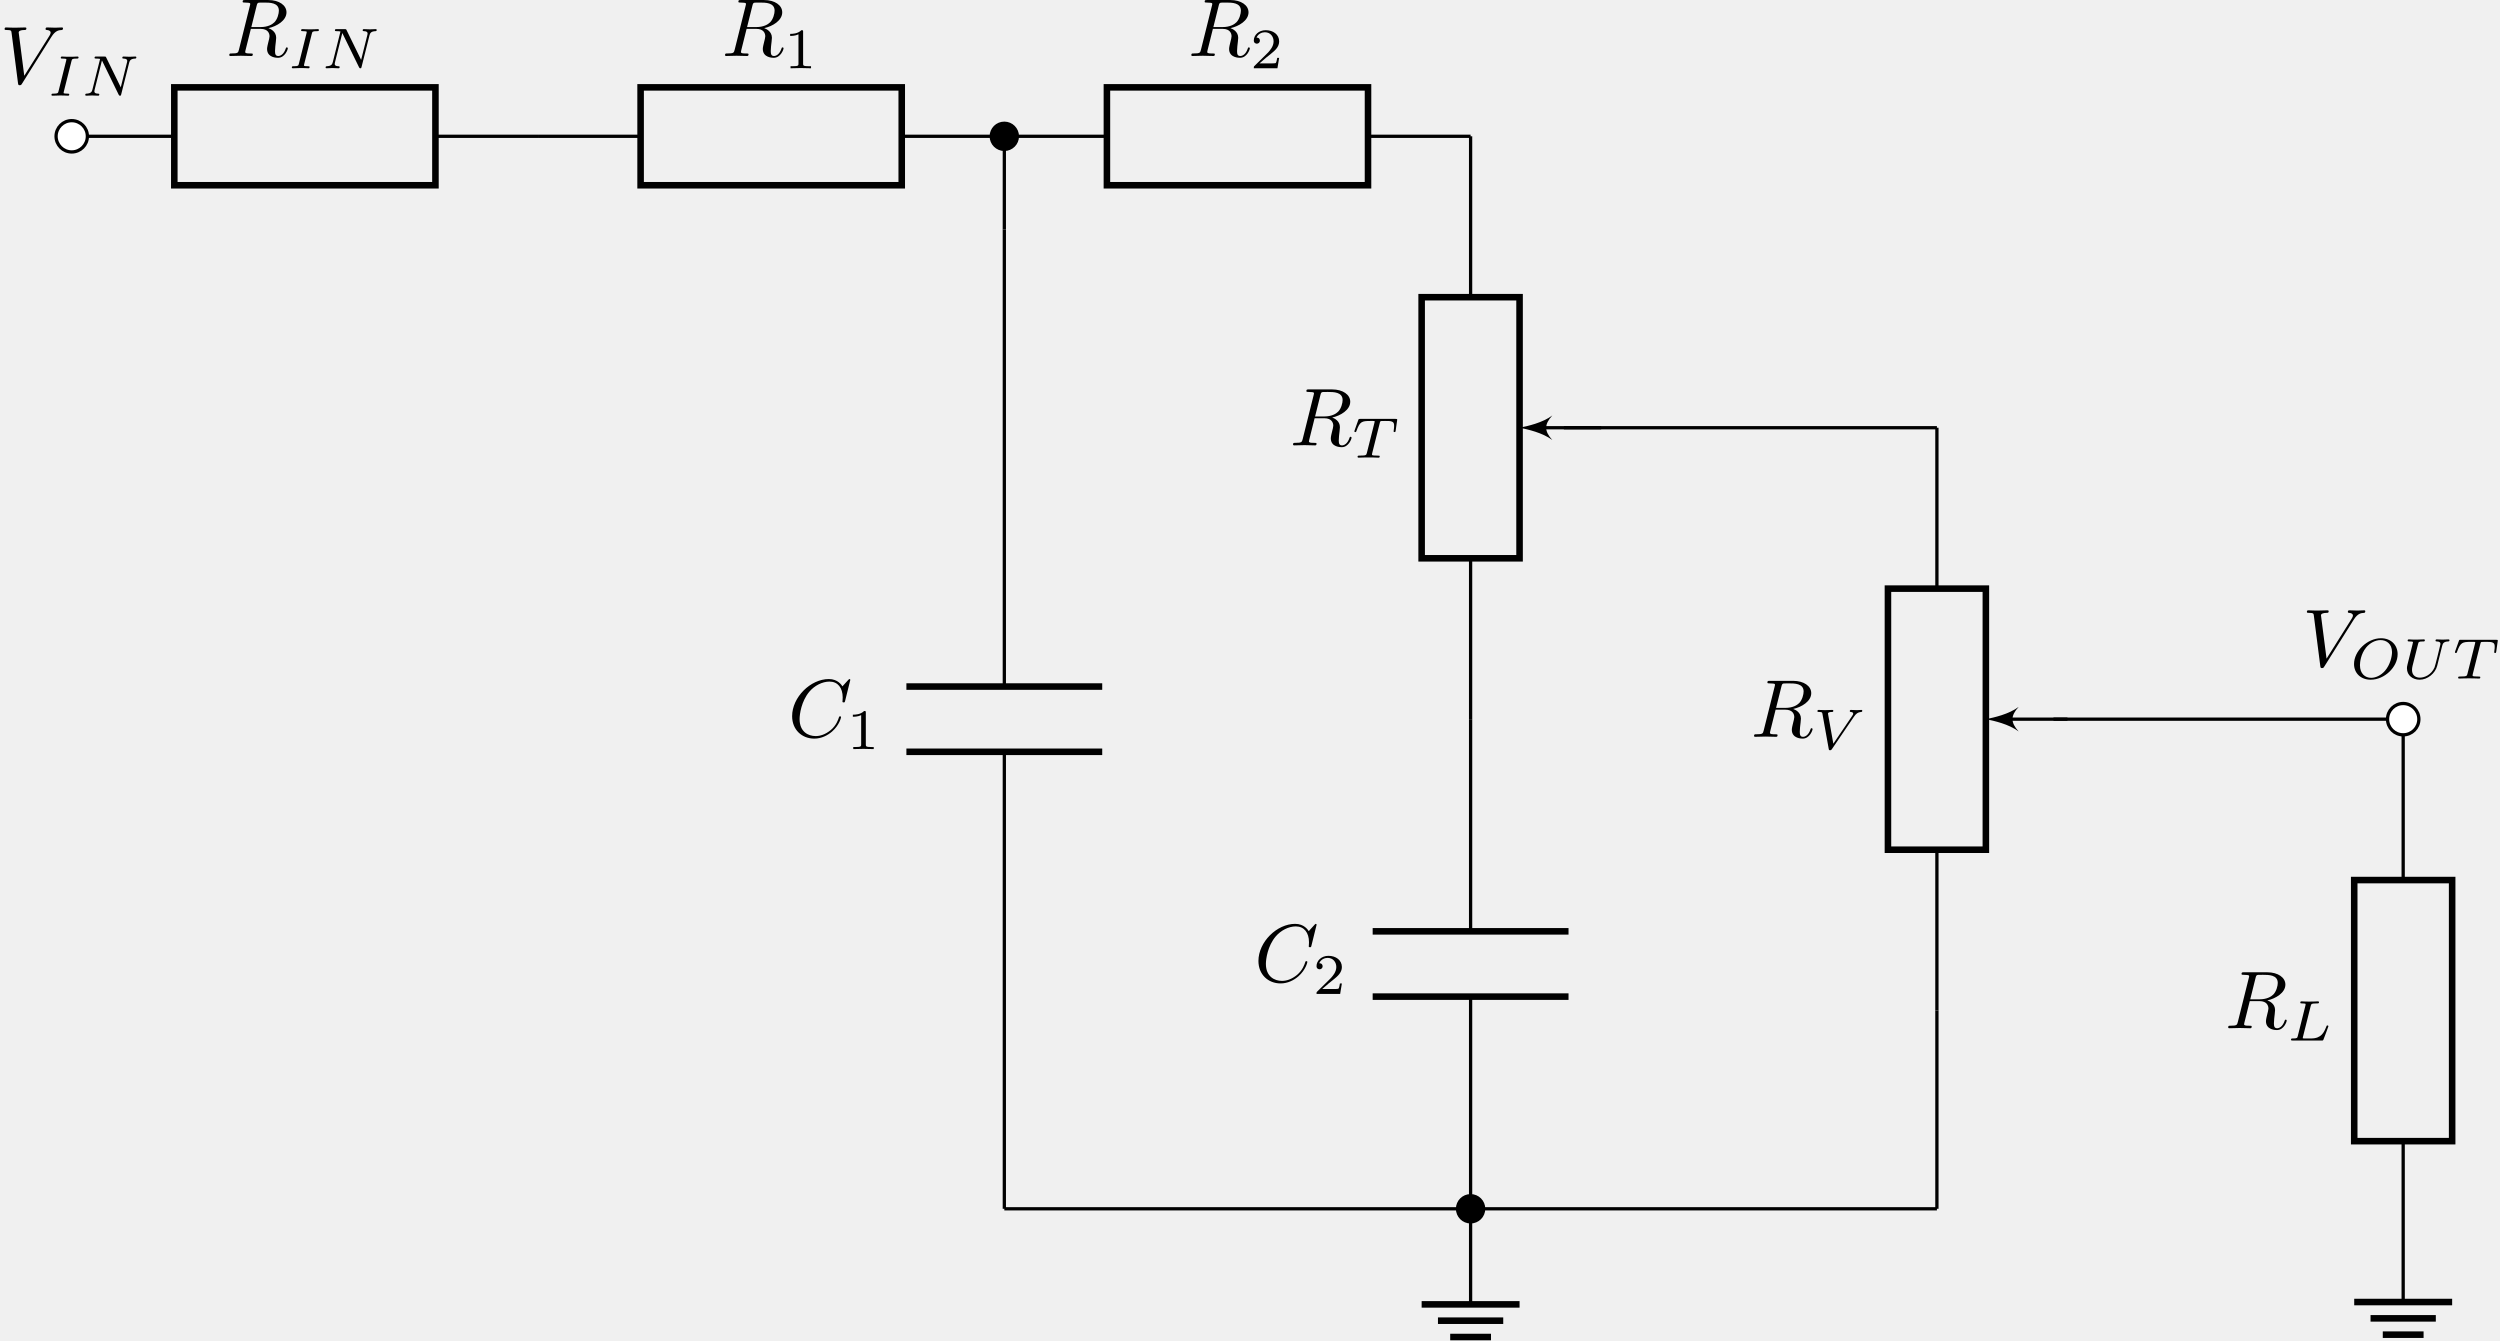
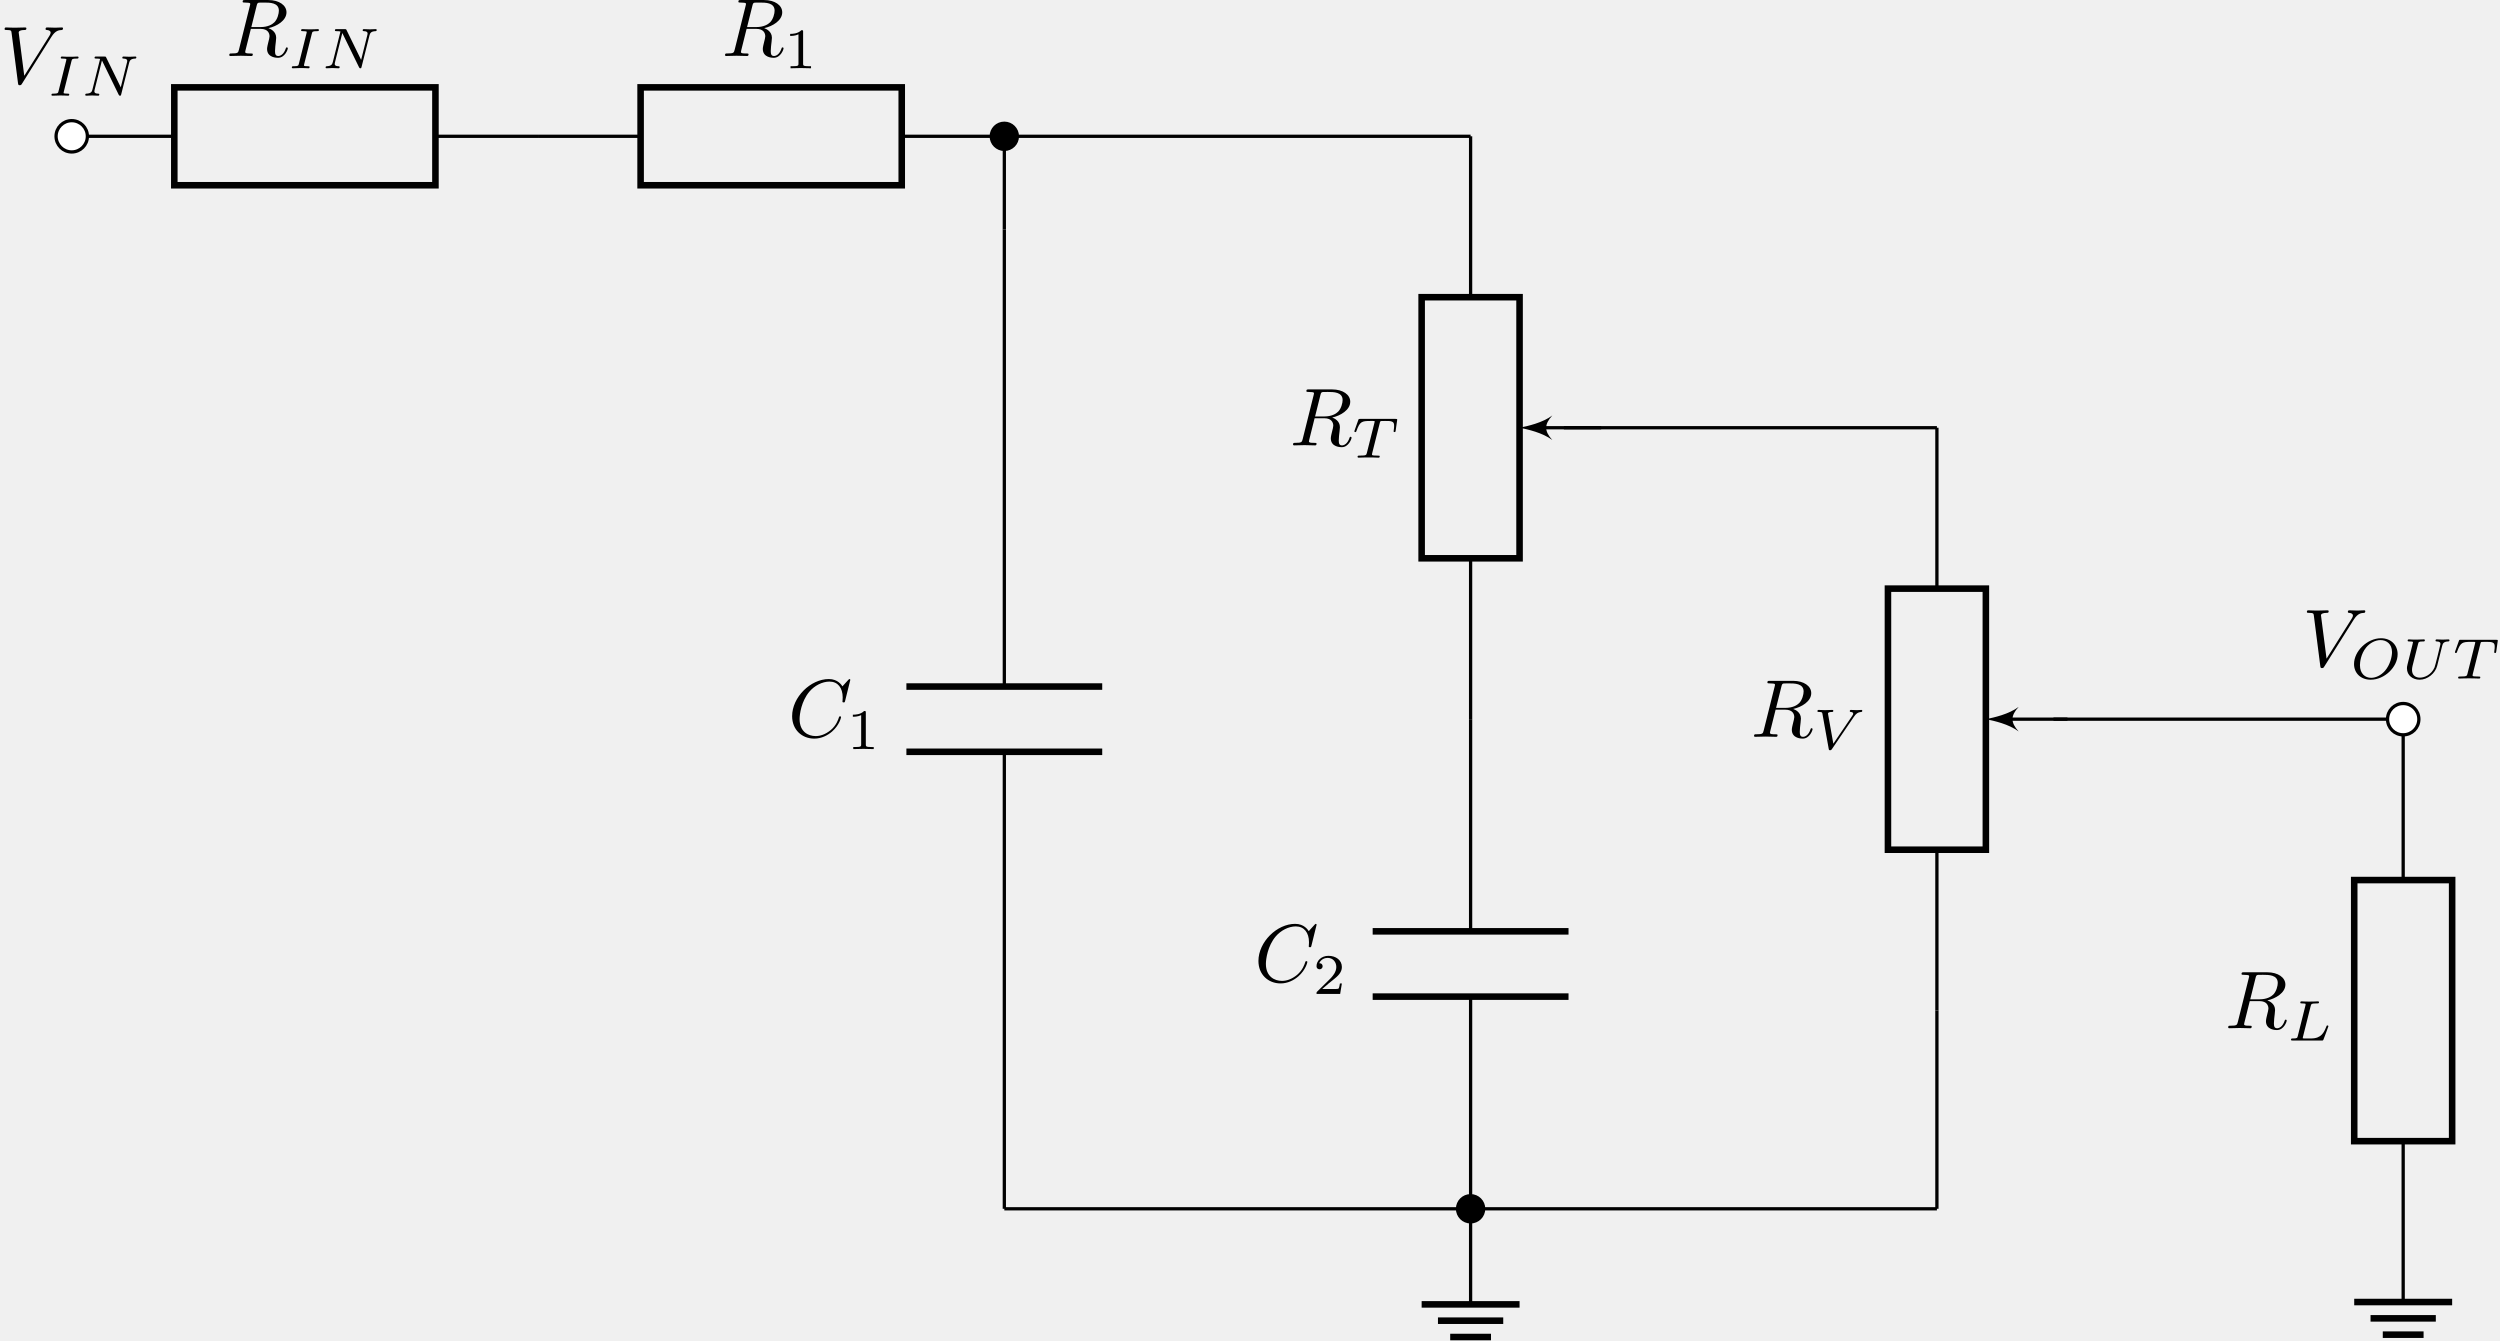
<svg xmlns="http://www.w3.org/2000/svg" xmlns:xlink="http://www.w3.org/1999/xlink" width="405.278" height="217.277" viewBox="-68.68 -68.833 303.959 162.958">
  <defs>
    <path id="d" d="M2.336-4.435c0-.189-.014-.196-.209-.196-.446.44-1.08.447-1.367.447v.25c.168 0 .628 0 1.011-.195v3.557c0 .23 0 .32-.697.32H.809V0c.125-.007.983-.028 1.241-.028.217 0 1.095.021 1.249.028v-.251h-.265c-.698 0-.698-.09-.698-.32z" />
-     <path id="e" d="M3.522-1.27h-.237c-.021.154-.091.566-.182.635-.055.042-.592.042-.69.042H1.13c.732-.648.976-.844 1.395-1.171.516-.412.997-.844.997-1.507 0-.844-.74-1.36-1.632-1.36-.865 0-1.45.607-1.45 1.249 0 .355.3.39.369.39.167 0 .37-.118.37-.37 0-.125-.05-.369-.412-.369.216-.495.69-.649 1.018-.649.698 0 1.06.544 1.06 1.11 0 .606-.432 1.087-.655 1.338L.51-.272C.44-.209.44-.195.44 0h2.873z" />
+     <path id="g" d="M3.522-1.27h-.237c-.021.154-.091.566-.182.635-.055.042-.592.042-.69.042H1.13c.732-.648.976-.844 1.395-1.171.516-.412.997-.844.997-1.507 0-.844-.74-1.36-1.632-1.36-.865 0-1.45.607-1.45 1.249 0 .355.3.39.369.39.167 0 .37-.118.37-.37 0-.125-.05-.369-.412-.369.216-.495.69-.649 1.018-.649.698 0 1.06.544 1.06 1.11 0 .606-.432 1.087-.655 1.338L.51-.272C.44-.209.44-.195.44 0h2.873z" />
    <path id="b" d="M2.88-4.212c.063-.237.077-.3.6-.3.174 0 .258 0 .258-.147 0-.062-.049-.104-.112-.104-.146 0-.32.02-.467.02-.153 0-.32.008-.474.008l-.481-.007c-.154 0-.328-.021-.481-.021-.042 0-.147 0-.147.153 0 .098.077.098.23.098.007 0 .147 0 .265.014.14.014.189.02.189.098 0 .041-.014.09-.028.146L1.304-.551c-.056.23-.077.3-.6.3-.188 0-.258 0-.258.153 0 .007 0 .098.112.098.21 0 .732-.028.941-.028l.482.007c.153 0 .327.021.48.021.043 0 .147 0 .147-.153 0-.098-.083-.098-.223-.098-.014 0-.16 0-.3-.014-.16-.014-.16-.042-.16-.105 0-.007 0-.048.028-.153z" />
-     <path id="f" d="M2.873-4.191c.063-.251.084-.321.726-.321.216 0 .285 0 .285-.154 0-.006-.007-.097-.118-.097-.16 0-.349.014-.516.02-.175.008-.384.008-.558.008-.147 0-.335-.007-.481-.007s-.314-.021-.454-.021c-.041 0-.146 0-.146.153 0 .098.084.098.223.098.007 0 .14 0 .265.014.147.014.16.028.16.098 0 .013 0 .048-.027.153L1.304-.544c-.063.237-.077.293-.614.293-.118 0-.209 0-.209.146C.481 0 .565 0 .691 0h3.507c.175 0 .182-.007.237-.14.07-.188.593-1.54.593-1.596 0-.021-.014-.098-.118-.098-.084 0-.098.035-.14.146-.265.663-.572 1.437-1.848 1.437h-.788c-.216 0-.223-.007-.223-.07 0-.007 0-.042.028-.146z" />
+     <path id="e" d="M2.873-4.191c.063-.251.084-.321.726-.321.216 0 .285 0 .285-.154 0-.006-.007-.097-.118-.097-.16 0-.349.014-.516.02-.175.008-.384.008-.558.008-.147 0-.335-.007-.481-.007s-.314-.021-.454-.021c-.041 0-.146 0-.146.153 0 .098.084.098.223.098.007 0 .14 0 .265.014.147.014.16.028.16.098 0 .013 0 .048-.027.153L1.304-.544c-.063.237-.077.293-.614.293-.118 0-.209 0-.209.146C.481 0 .565 0 .691 0h3.507c.175 0 .182-.007.237-.14.07-.188.593-1.54.593-1.596 0-.021-.014-.098-.118-.098-.084 0-.098.035-.14.146-.265.663-.572 1.437-1.848 1.437h-.788c-.216 0-.223-.007-.223-.07 0-.007 0-.042.028-.146z" />
    <path id="c" d="M5.816-4.003c.07-.265.182-.495.74-.51.034 0 .139-.006.139-.153a.1.1 0 0 0-.105-.097c-.23 0-.488.028-.725.028-.167 0-.572-.028-.74-.028-.034 0-.139 0-.139.153 0 .09.091.098.154.098.327.007.446.112.446.286 0 .056-.007.09-.028.167l-.76 3.04-1.771-3.626c-.056-.118-.07-.118-.237-.118h-.956c-.132 0-.223 0-.223.153 0 .098.084.098.23.098s.3.007.446.035l-.934 3.73c-.063.266-.181.475-.725.496-.05 0-.147.007-.147.146 0 .077.056.105.105.105.23 0 .488-.028.725-.028.167 0 .572.028.74.028.069 0 .139-.035.139-.146 0-.098-.084-.105-.16-.105-.44-.014-.44-.195-.44-.293 0-.028 0-.063.028-.174l.893-3.57 2.036 4.17c.056.11.083.118.153.118.112 0 .112-.02.147-.146z" />
    <path id="k" d="M5.781-2.964c0-1.095-.788-1.939-2.022-1.939C2.092-4.903.48-3.34.48-1.77.48-.648 1.31.14 2.51.14c1.66 0 3.27-1.52 3.27-3.103M2.566-.09C1.827-.09 1.2-.593 1.2-1.625c0-.356.097-1.346.739-2.14.467-.573 1.143-.914 1.764-.914.725 0 1.395.46 1.395 1.471 0 .51-.216 1.527-.865 2.274-.488.557-1.123.843-1.667.843" />
    <path id="h" d="M3.39-4.22c.048-.201.062-.222.215-.236.035-.007.28-.007.419-.007.425 0 .607 0 .781.056.314.097.328.3.328.55 0 .112 0 .203-.05.565l-.013.077c0 .07.049.105.119.105.104 0 .118-.063.132-.175l.188-1.332c0-.097-.083-.097-.209-.097H1.011c-.174 0-.188 0-.237.146l-.44 1.235c-.006.027-.034.09-.034.125 0 .028.014.098.118.098.091 0 .105-.035.147-.168.404-1.116.635-1.185 1.695-1.185h.292c.21 0 .217.007.217.07 0 .006 0 .041-.028.146L1.82-.58c-.064.258-.085.328-.817.328-.25 0-.314 0-.314.153C.69-.077.704 0 .81 0c.195 0 .404-.02.6-.02s.404-.008.6-.008.432 0 .627.007c.188.007.398.021.586.021.056 0 .16 0 .16-.153 0-.098-.07-.098-.286-.098-.132 0-.272-.007-.404-.014-.237-.02-.251-.049-.251-.133 0-.048 0-.062.028-.16z" />
    <path id="l" d="M4.93-4.003c.07-.272.182-.495.74-.51.035 0 .14-.006.14-.153a.1.1 0 0 0-.105-.097c-.224 0-.489.028-.719.028s-.523-.028-.732-.028c-.035 0-.14 0-.14.153 0 .09.091.098.154.098.328.007.446.112.446.286q-.002.054-.014.097c-.104.454-.613 2.553-.704 2.77-.39.892-1.206 1.247-1.778 1.247-.468 0-.963-.237-.963-.927 0-.167.021-.335.063-.495l.677-2.685c.062-.237.076-.293.613-.293.119 0 .21 0 .21-.154 0-.027-.021-.097-.112-.097-.202 0-.711.028-.914.028-.118 0-.362 0-.48-.007-.14-.007-.308-.021-.44-.021-.042 0-.147 0-.147.153 0 .098.084.098.223.098.007 0 .14 0 .265.014.147.014.16.028.16.098 0 .041-.069.313-.11.467l-.154.613L.71-1.723c-.07.286-.07.342-.07.482 0 .864.712 1.38 1.549 1.38.962 0 1.897-.78 2.127-1.694z" />
    <path id="i" d="M4.986-3.933c.258-.377.481-.551.858-.58.084-.006.16-.013.16-.153 0-.02-.013-.097-.097-.097-.168 0-.384.028-.558.028-.223 0-.516-.028-.725-.028-.063 0-.14.02-.14.153 0 .09.098.098.126.098.223.014.286.098.286.202 0 .098-.05.168-.126.28L2.483-.657 1.848-4.22c-.014-.063-.014-.077-.014-.105 0-.188.39-.188.44-.188.118 0 .209 0 .209-.154 0-.006-.007-.097-.119-.097-.202 0-.697.028-.9.028-.174 0-.6-.028-.774-.028-.062 0-.14.02-.14.153 0 .098.099.098.175.098.39 0 .398.042.433.223l.76 4.24c.028.147.035.188.167.188s.168-.048.237-.153z" />
-     <path id="g" d="M7.572-6.924a.1.1 0 0 0-.11-.1c-.03 0-.04.01-.15.12l-.697.767c-.09-.14-.548-.887-1.654-.887C2.74-7.024.498-4.822.498-2.51c0 1.644 1.176 2.73 2.7 2.73.867 0 1.624-.398 2.152-.857.926-.817 1.096-1.723 1.096-1.753 0-.1-.1-.1-.12-.1-.06 0-.11.02-.13.1-.089.289-.318.996-1.005 1.574-.688.558-1.316.727-1.834.727-.896 0-1.952-.518-1.952-2.072 0-.568.209-2.182 1.205-3.347.608-.708 1.544-1.206 2.431-1.206 1.016 0 1.604.767 1.604 1.923 0 .398-.03.408-.03.508s.11.1.15.1c.13 0 .13-.02.179-.2z" />
+     <path id="f" d="M7.572-6.924a.1.1 0 0 0-.11-.1c-.03 0-.04.01-.15.12l-.697.767c-.09-.14-.548-.887-1.654-.887C2.74-7.024.498-4.822.498-2.51c0 1.644 1.176 2.73 2.7 2.73.867 0 1.624-.398 2.152-.857.926-.817 1.096-1.723 1.096-1.753 0-.1-.1-.1-.12-.1-.06 0-.11.02-.13.1-.089.289-.318.996-1.005 1.574-.688.558-1.316.727-1.834.727-.896 0-1.952-.518-1.952-2.072 0-.568.209-2.182 1.205-3.347.608-.708 1.544-1.206 2.431-1.206 1.016 0 1.604.767 1.604 1.923 0 .398-.03.408-.03.508s.11.1.15.1c.13 0 .13-.02.179-.2z" />
    <path id="a" d="M3.736-6.117c.06-.24.09-.339.279-.369.09-.01.408-.01.608-.01.707 0 1.813 0 1.813.987 0 .338-.16 1.026-.548 1.414-.26.26-.787.578-1.684.578H3.088zm1.435 2.73c1.006-.22 2.191-.917 2.191-1.923 0-.857-.896-1.494-2.201-1.494H2.32c-.199 0-.289 0-.289.199 0 .11.09.11.28.11.02 0 .209 0 .378.02.18.02.269.03.269.159 0 .04-.01.07-.04.189L1.584-.777c-.1.388-.12.468-.907.468-.179 0-.269 0-.269.2 0 .109.12.109.14.109.279 0 .976-.03 1.255-.03S2.79 0 3.068 0c.08 0 .2 0 .2-.2 0-.109-.09-.109-.28-.109-.368 0-.647 0-.647-.18 0-.059.02-.109.03-.169l.658-2.64h1.185c.907 0 1.086.558 1.086.907 0 .15-.08.458-.14.687-.07.28-.159.648-.159.847C5.001.22 6.197.22 6.326.22c.847 0 1.196-1.006 1.196-1.146 0-.12-.11-.12-.12-.12-.09 0-.11.07-.13.14-.248.738-.677.907-.906.907-.329 0-.398-.22-.398-.608 0-.309.06-.817.1-1.135.02-.14.04-.33.04-.469 0-.767-.668-1.076-.937-1.175" />
    <path id="j" d="M6.257-5.669c.488-.777.906-.807 1.275-.827.12-.01.13-.179.13-.189 0-.08-.05-.12-.13-.12-.26 0-.548.03-.817.03-.329 0-.668-.03-.986-.03-.06 0-.19 0-.19.19 0 .11.09.12.16.12.269.02.458.119.458.328 0 .15-.15.369-.15.379L2.95-.927l-.678-5.27c0-.17.23-.299.688-.299.14 0 .249 0 .249-.199 0-.09-.08-.11-.14-.11-.398 0-.826.03-1.235.03-.18 0-.368-.01-.548-.01s-.368-.02-.538-.02c-.07 0-.19 0-.19.19 0 .12.09.12.25.12.558 0 .568.089.598.338L2.192-.01c.03.2.07.23.199.23.16 0 .2-.05.279-.18z" />
  </defs>
  <path fill="none" stroke="#000" stroke-width=".399" d="M-59.96-52.262h12.472m31.75 0h12.472" />
  <path fill="none" stroke="#000" stroke-miterlimit="10" stroke-width=".797" d="M-47.488-58.211h31.75v11.902h-31.75Z" />
  <g transform="translate(-9.597 -179.846)">
    <use xlink:href="#a" x="-31.613" y="117.821" />
    <use xlink:href="#b" x="-24.048" y="119.315" />
    <use xlink:href="#c" x="-19.975" y="119.315" />
  </g>
  <path fill="none" stroke="#000" stroke-miterlimit="10" stroke-width=".399" d="M-3.266-52.262H9.207m31.75 0H53.43" />
  <path fill="none" stroke="#000" stroke-miterlimit="10" stroke-width=".797" d="M9.207-58.211h31.75v11.902H9.207Z" />
  <g transform="translate(50.677 -179.846)">
    <use xlink:href="#a" x="-31.613" y="117.821" />
    <use xlink:href="#d" x="-24.048" y="119.315" />
  </g>
-   <path fill="none" stroke="#000" stroke-miterlimit="10" stroke-width=".399" d="M53.43-52.262h12.472m31.746 0h12.473" />
-   <path fill="none" stroke="#000" stroke-miterlimit="10" stroke-width=".797" d="M65.902-58.211h31.746v11.902H65.902Z" />
-   <g transform="translate(107.37 -179.846)">
-     <use xlink:href="#a" x="-31.613" y="117.821" />
-     <use xlink:href="#e" x="-24.048" y="119.315" />
-   </g>
  <path fill="none" stroke="#000" stroke-miterlimit="10" stroke-width=".399" d="M223.507 18.606v19.562m0 31.746v19.559" />
  <path fill="none" stroke="#000" stroke-miterlimit="10" stroke-width=".797" d="M217.554 69.914V38.168h11.907v31.746Z" />
  <g transform="translate(233.436 -61.636)">
    <use xlink:href="#a" x="-31.613" y="117.821" />
-     <use xlink:href="#f" x="-24.048" y="119.315" />
+     <use xlink:href="#e" x="-24.048" y="119.315" />
  </g>
  <path fill="none" stroke="#000" stroke-miterlimit="10" stroke-width=".399" d="M53.43 78.137V22.574m0-7.933v-55.563" />
  <path fill="none" stroke="#000" stroke-miterlimit="10" stroke-width=".797" d="M41.523 22.574h23.809m-23.809-7.933h23.809" />
  <g transform="translate(58.745 -97.07)">
-     <use xlink:href="#g" x="-31.613" y="117.821" />
+     <use xlink:href="#f" x="-31.613" y="117.821" />
    <use xlink:href="#d" x="-24.492" y="119.315" />
  </g>
  <path fill="none" stroke="#000" stroke-miterlimit="10" stroke-width=".399" d="M110.121 78.137V52.34m0-7.938V18.606" />
  <path fill="none" stroke="#000" stroke-miterlimit="10" stroke-width=".797" d="M98.214 52.34h23.813m-23.813-7.938h23.813" />
  <g transform="translate(115.44 -67.305)">
-     <use xlink:href="#g" x="-31.613" y="117.821" />
-     <use xlink:href="#e" x="-24.492" y="119.315" />
+     <use xlink:href="#f" x="-31.613" y="117.821" />
+     <use xlink:href="#g" x="-24.492" y="119.315" />
  </g>
  <g fill="none" stroke="#000" stroke-miterlimit="10">
    <path stroke-width=".399" d="M110.121-52.262v19.563m0 31.746v19.559" />
    <path stroke-width=".797" d="M104.168-.953v-31.746h11.906V-.953Z" />
    <path stroke-width=".399" d="M125.996-16.828h-7.532" />
  </g>
  <path d="M116.074-16.828c.996.2 2.789.598 3.984 1.496-.996-1.098-.996-1.895 0-2.988-1.195.894-2.988 1.293-3.984 1.492" />
  <g transform="translate(119.737 -132.503)">
    <use xlink:href="#a" x="-31.613" y="117.821" />
    <use xlink:href="#h" x="-24.048" y="119.315" />
  </g>
  <g fill="none" stroke="#000" stroke-miterlimit="10">
    <path stroke-width=".399" d="M166.816-16.828V2.734m0 31.746v19.56" />
    <path stroke-width=".797" d="M160.863 34.48V2.735h11.906V34.48Z" />
    <path stroke-width=".399" d="M182.687 18.606h-7.527" />
  </g>
  <path d="M172.77 18.605c.996.2 2.789.598 3.984 1.497-.996-1.098-.996-1.895 0-2.989-1.195.895-2.988 1.293-3.984 1.492" />
  <g transform="translate(175.788 -97.07)">
    <use xlink:href="#a" x="-31.613" y="117.821" />
    <use xlink:href="#i" x="-24.048" y="119.315" />
  </g>
  <g fill="none" stroke="#000" stroke-miterlimit="10">
-     <path stroke-width=".399" d="M53.43-40.922v-11.34m68.031 35.434h45.355m0 70.868v24.097m56.691-59.531h-42.519M53.43 78.137h113.386m-56.695-.285v11.906" />
+     <path stroke-width=".399" d="M53.43-40.922v-11.34m0 0h56.691m11.34 35.434h45.355m0 70.868v24.097m56.691-59.531h-42.519M53.43 78.137h113.386m-56.695-.285v11.906" />
    <path stroke-width=".797" d="M104.168 89.758h11.906m-9.922 1.984h7.937m-6.449 1.985h4.961m104.953-4.254h11.907m-9.922 1.984h7.937m-6.449 1.984h4.961" />
  </g>
  <path d="M55.016-52.262a1.587 1.587 0 1 0-3.175.002 1.587 1.587 0 0 0 3.175-.002" />
  <path fill="none" stroke="#000" stroke-miterlimit="10" stroke-width=".399" d="M55.016-52.262a1.587 1.587 0 1 0-3.175.002 1.587 1.587 0 0 0 3.175-.002Z" />
  <path d="M111.707 78.137c0-.88-.71-1.59-1.586-1.59a1.587 1.587 0 0 0 0 3.176c.875 0 1.586-.711 1.586-1.586" />
  <path fill="none" stroke="#000" stroke-miterlimit="10" stroke-width=".399" d="M111.707 78.137c0-.88-.71-1.59-1.586-1.59a1.587 1.587 0 0 0 0 3.176c.875 0 1.586-.711 1.586-1.586Z" />
  <path fill="#fff" d="M-58.055-52.262c0-1.05-.851-1.902-1.906-1.902-1.05 0-1.902.852-1.902 1.902a1.903 1.903 0 1 0 3.808 0" />
  <path fill="none" stroke="#000" stroke-miterlimit="10" stroke-width=".399" d="M-58.055-52.262c0-1.05-.851-1.902-1.906-1.902-1.05 0-1.902.852-1.902 1.902a1.903 1.903 0 1 0 3.808 0Z" />
  <path fill="#fff" d="M225.414 18.606a1.904 1.904 0 0 0-3.809 0 1.904 1.904 0 1 0 3.809 0" />
  <path fill="none" stroke="#000" stroke-miterlimit="10" stroke-width=".399" d="M225.414 18.606a1.904 1.904 0 0 0-3.809 0 1.904 1.904 0 1 0 3.809 0Z" />
  <g transform="translate(-37.067 -176.512)">
    <use xlink:href="#j" x="-31.613" y="117.821" />
    <use xlink:href="#b" x="-25.801" y="119.315" />
    <use xlink:href="#c" x="-21.728" y="119.315" />
  </g>
  <g transform="translate(242.853 -105.645)">
    <use xlink:href="#j" x="-31.613" y="117.821" />
    <use xlink:href="#k" x="-25.801" y="119.315" />
    <use xlink:href="#l" x="-19.527" y="119.315" />
    <use xlink:href="#h" x="-13.352" y="119.315" />
  </g>
</svg>
